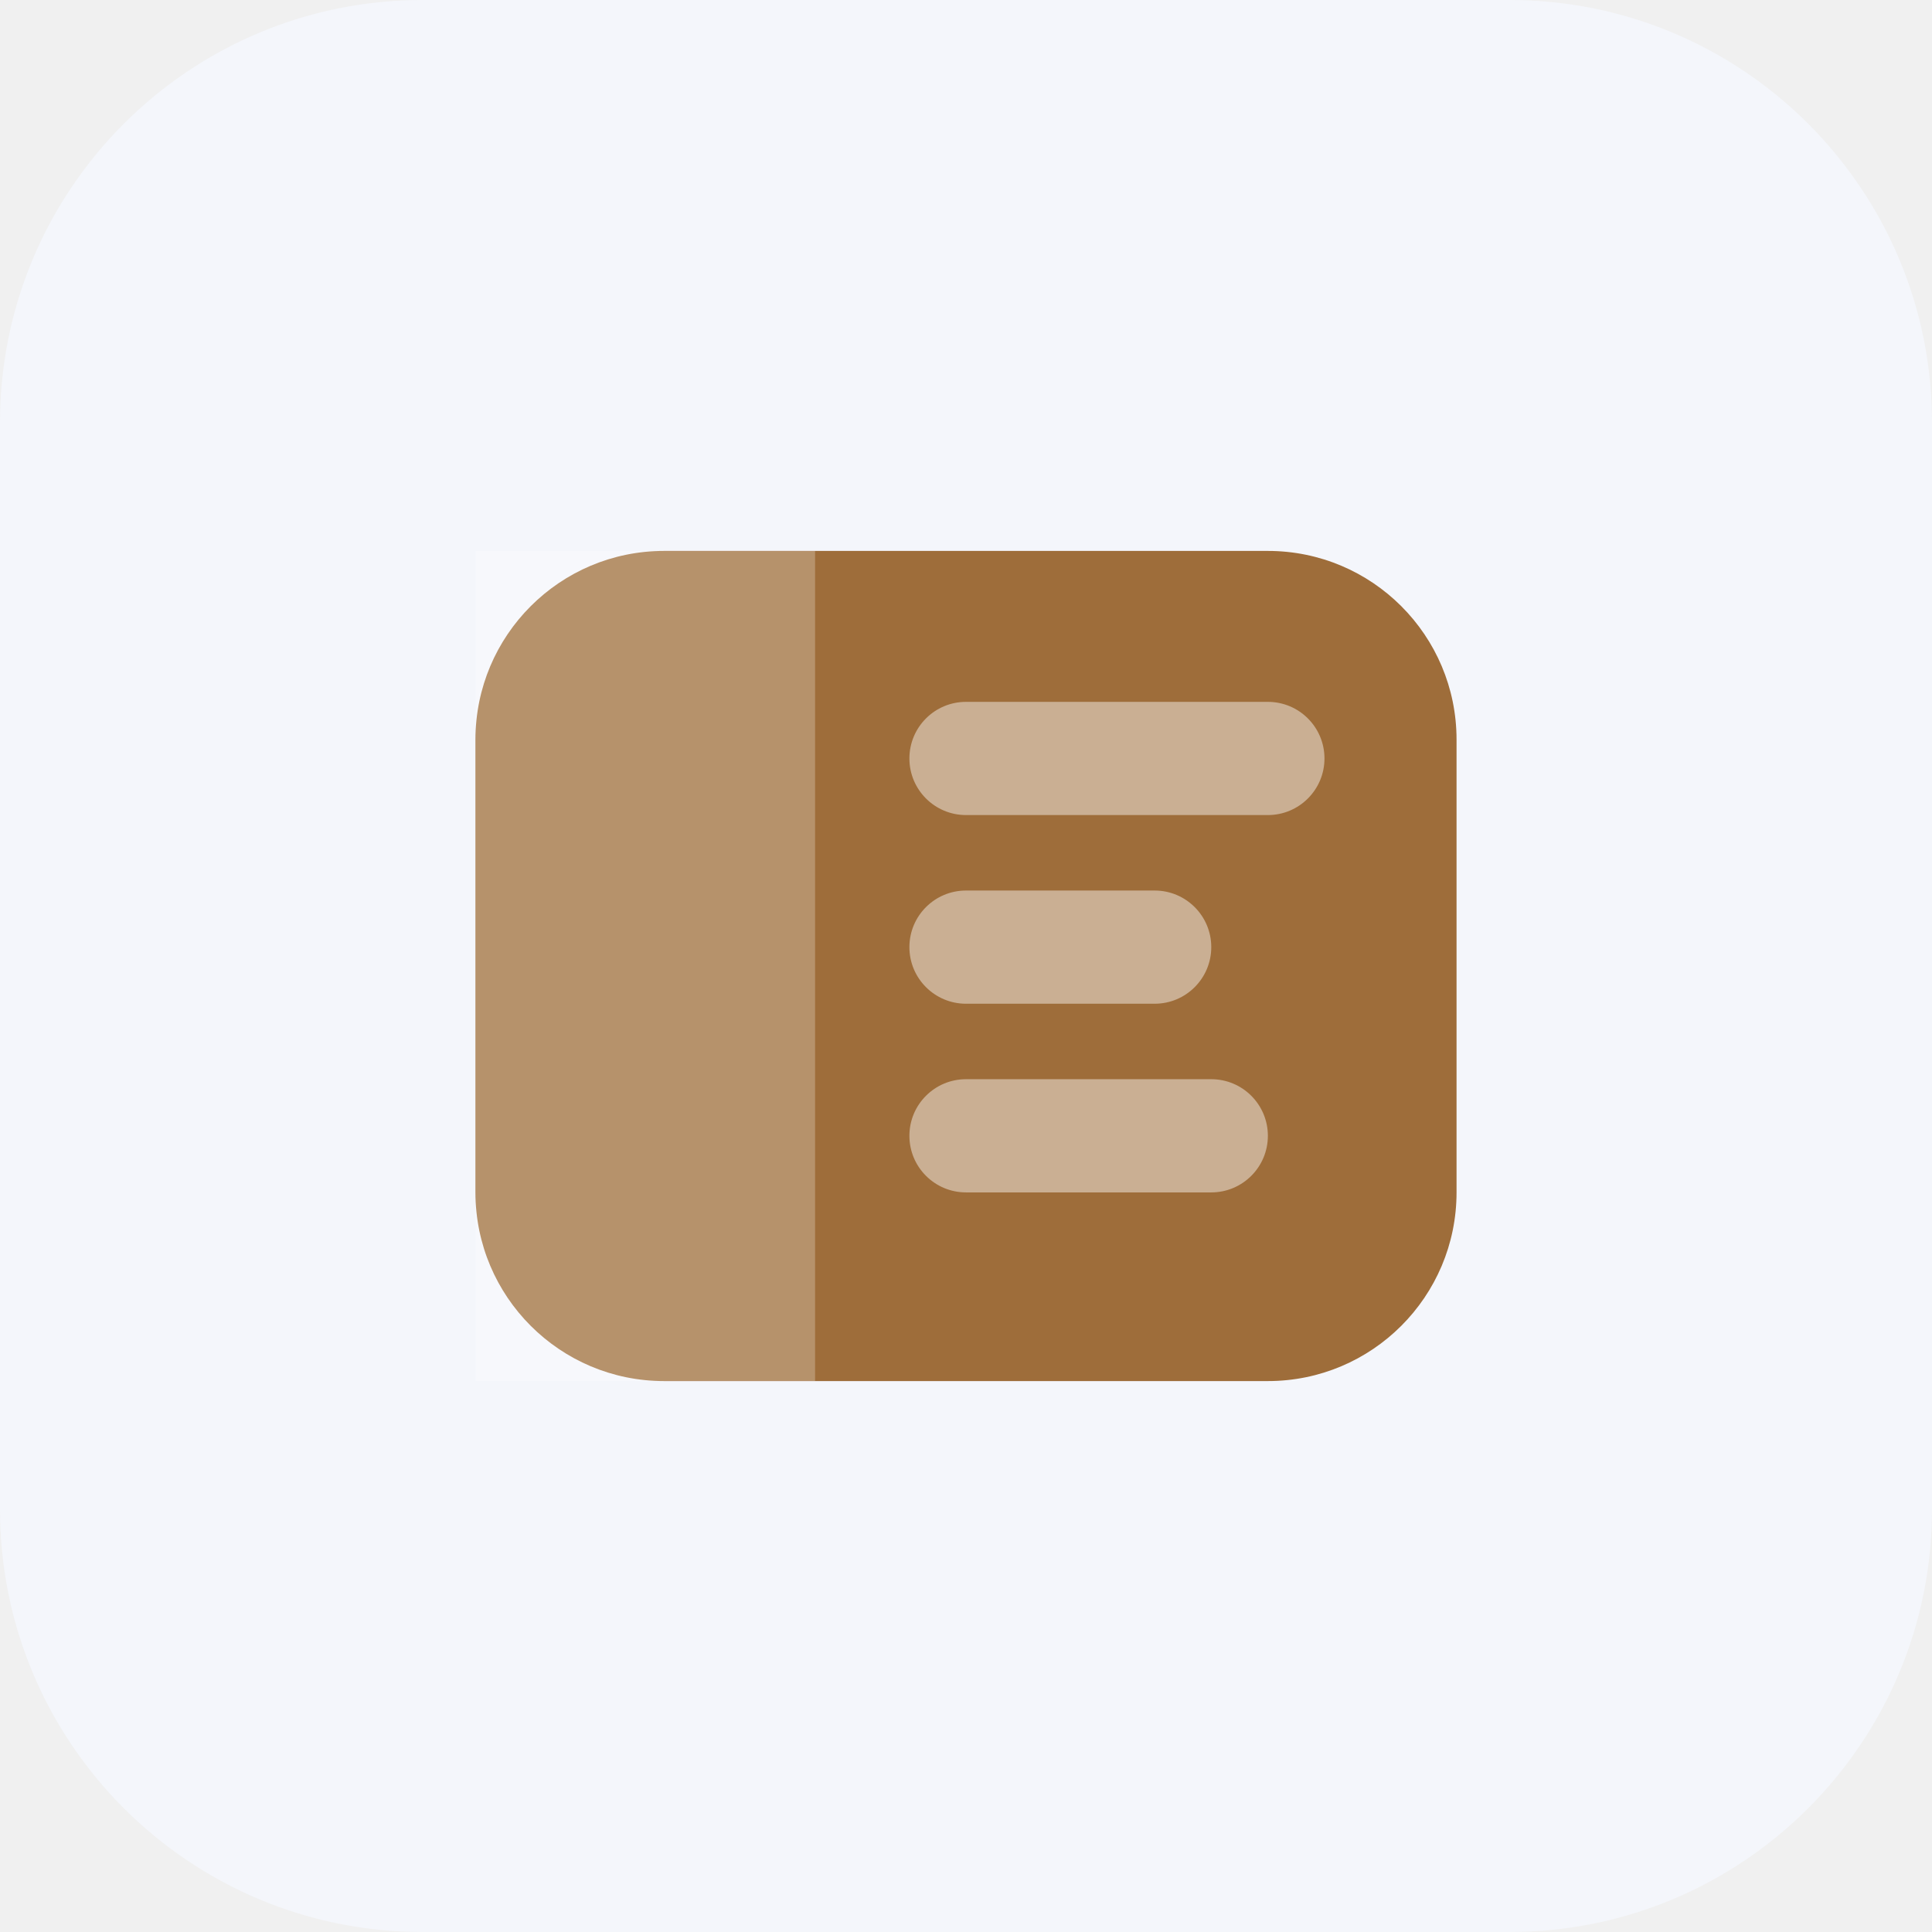
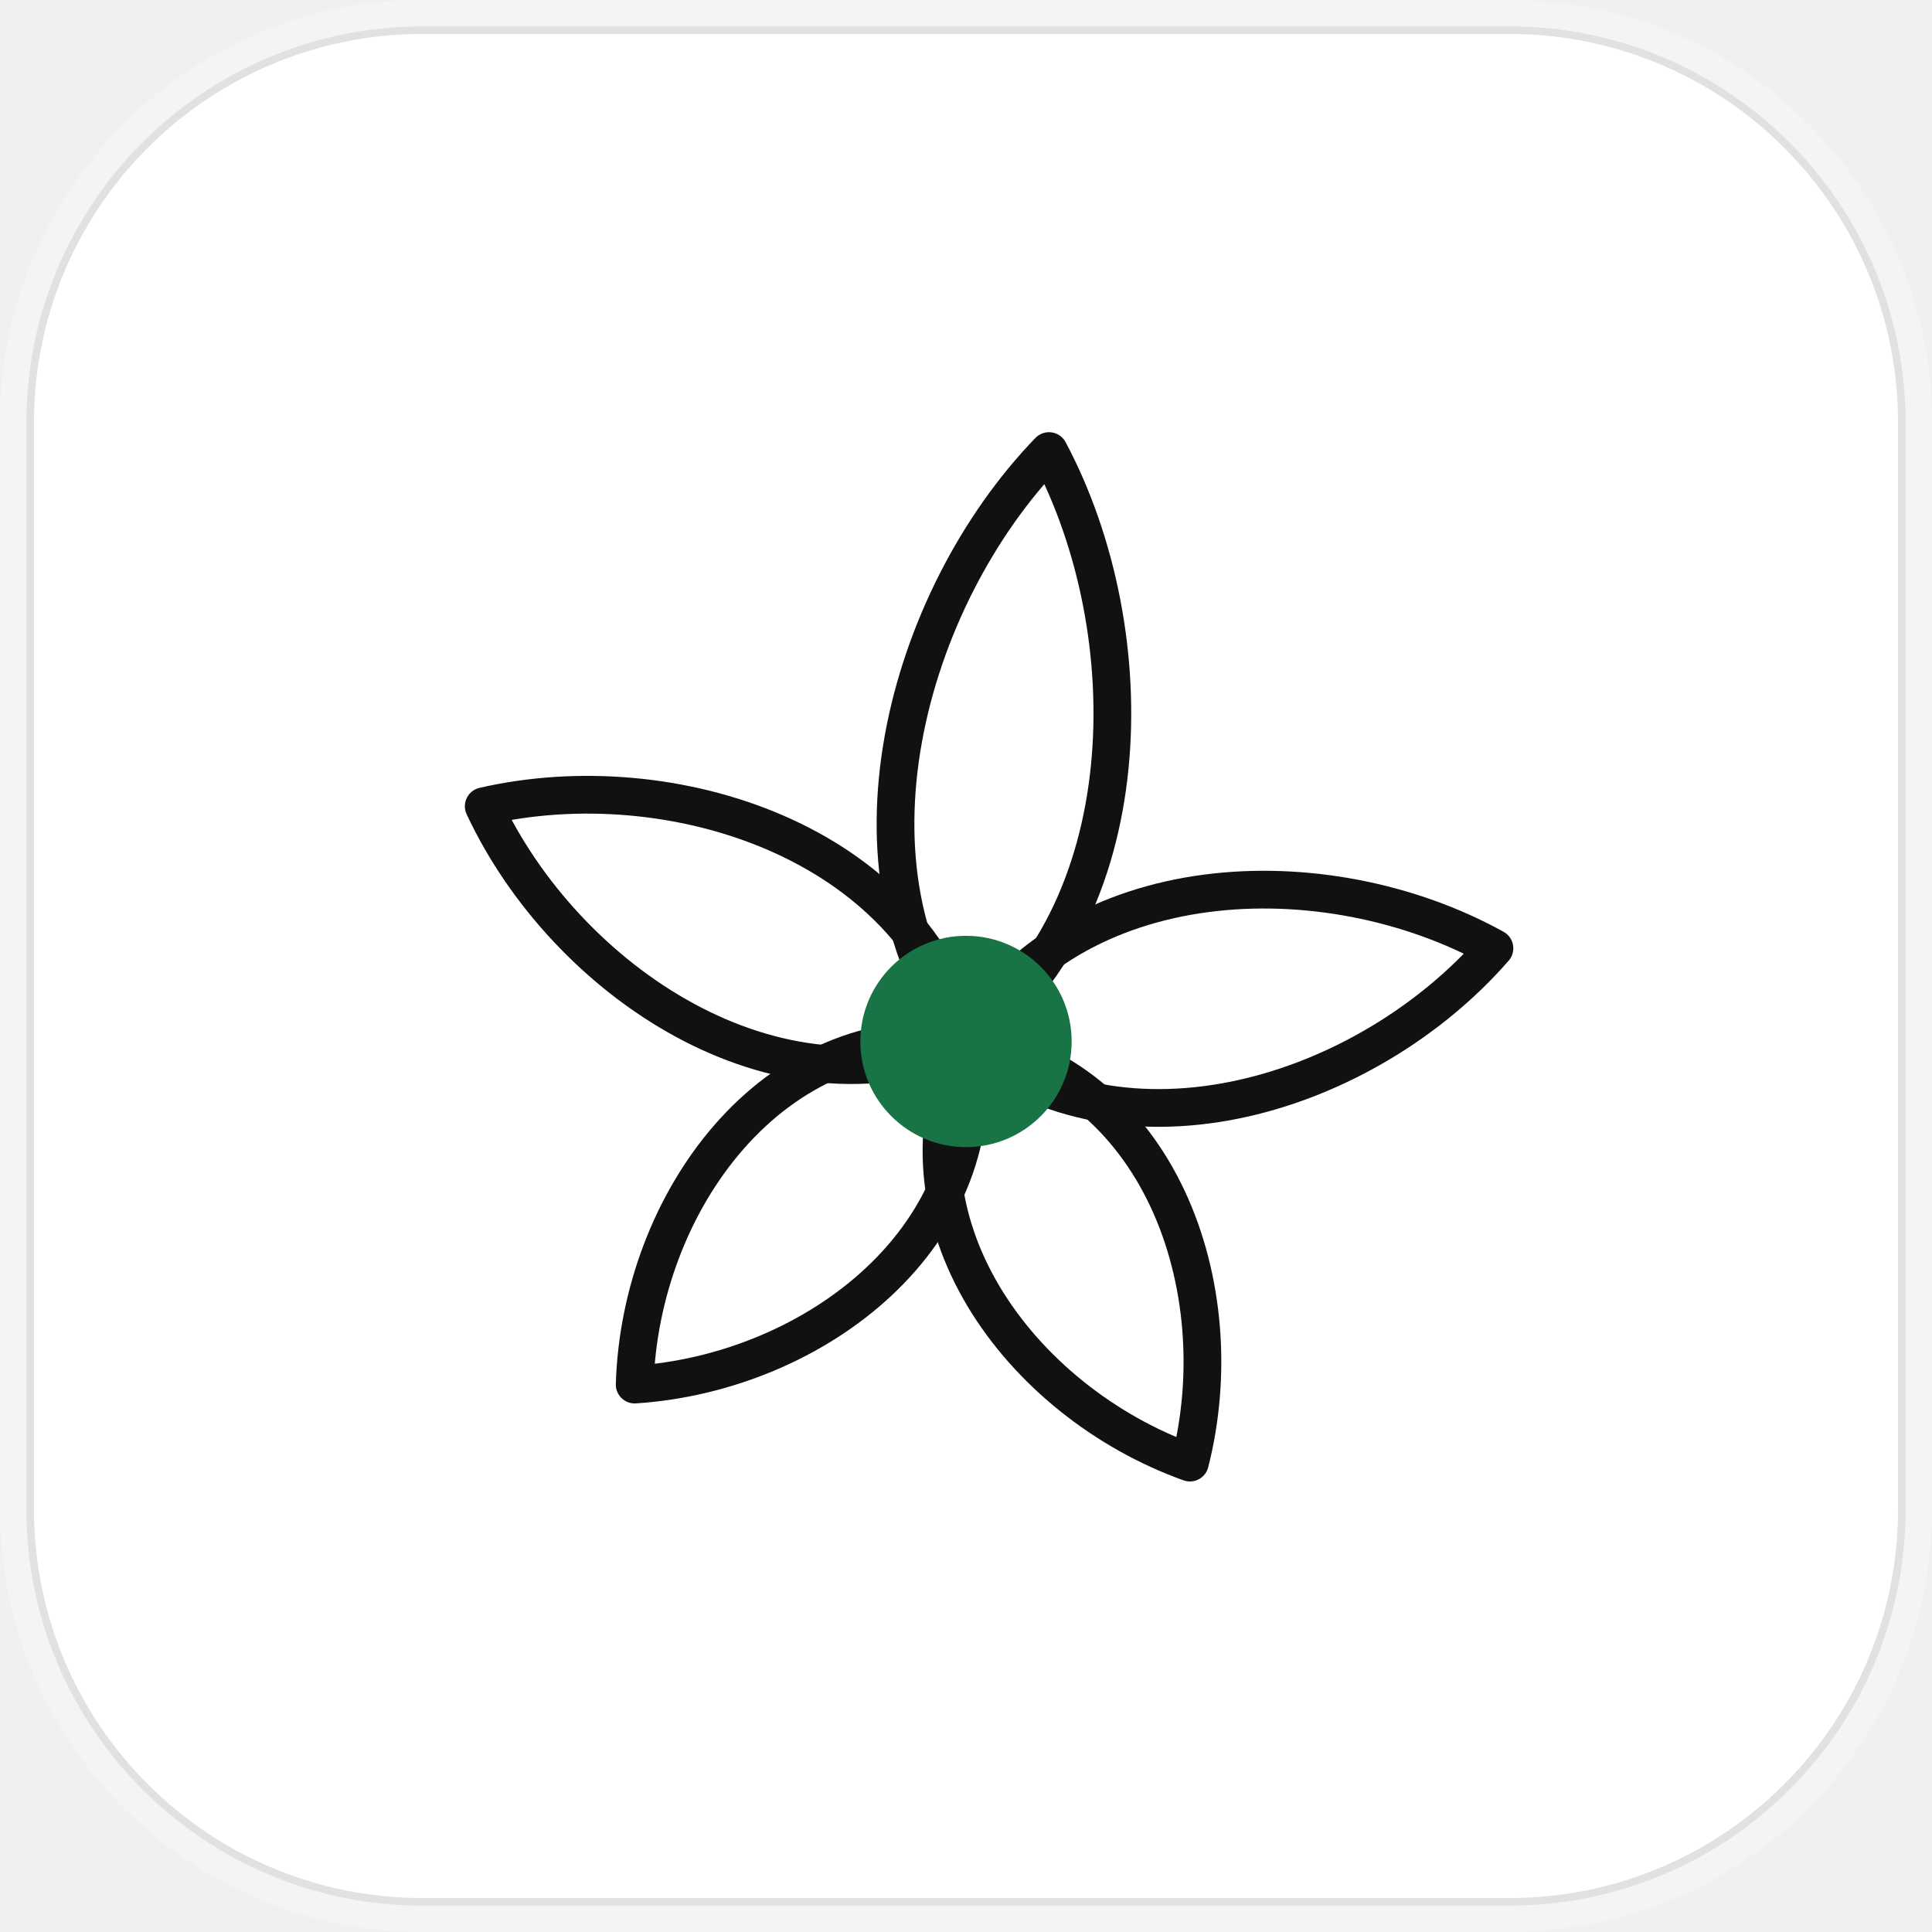
<svg xmlns="http://www.w3.org/2000/svg" viewBox="0 0 512 512" fill="none">
-   <rect width="512" height="512" rx="112" fill="#F4F6FB" />
-   <g transform="translate(96,96) scale(5)">
-     <rect x="6" y="10" width="52" height="44" rx="10" fill="#9A6630" opacity="0.95" />
-     <rect x="6" y="10" width="18" height="44" fill="#fff" opacity="0.25" />
-     <rect x="29" y="18" width="22" height="6" rx="3" fill="#fff" opacity="0.45" />
-     <rect x="29" y="28" width="16" height="6" rx="3" fill="#fff" opacity="0.45" />
-     <rect x="29" y="38" width="19" height="6" rx="3" fill="#fff" opacity="0.45" />
+   <rect width="512" height="512" rx="112" fill="#F4F4F4" />
+   <rect x="8" y="8" width="496" height="496" rx="104" fill="#fff" stroke="#E1E1E1" stroke-width="2" />
+   <g transform="translate(256 276)">
+     <path transform="rotate(8)" d="M0 0C-41.4 -39.5 -32.2 -113.76 0 -158C32.2 -113.76 41.4 -39.5 0 0Z" fill="none" stroke="#111111" stroke-width="10" stroke-linejoin="round" />
+     <path transform="rotate(80)" d="M0 0C-41.4 -35.55 -32.2 -102.38 0 -142.2C32.2 -102.38 41.4 -35.55 0 0Z" fill="none" stroke="#111111" stroke-width="10" stroke-linejoin="round" />
+     <path transform="rotate(152)" d="M0 0C-41.4 -31.6 -32.2 -91.01 0 -126.4C32.2 -91.01 41.4 -31.6 0 0Z" fill="none" stroke="#111111" stroke-width="10" stroke-linejoin="round" />
+     <path transform="rotate(224)" d="M0 0C-41.4 -31.6 -32.2 -91.01 0 -126.4C32.2 -91.01 41.4 -31.6 0 0Z" fill="none" stroke="#111111" stroke-width="10" stroke-linejoin="round" />
+     <path transform="rotate(296)" d="M0 0C-41.4 -35.55 -32.2 -102.38 0 -142.2C32.2 -102.38 41.4 -35.55 0 0Z" fill="none" stroke="#111111" stroke-width="10" stroke-linejoin="round" />
+     <circle r="28" fill="#187444" />
  </g>
</svg>
